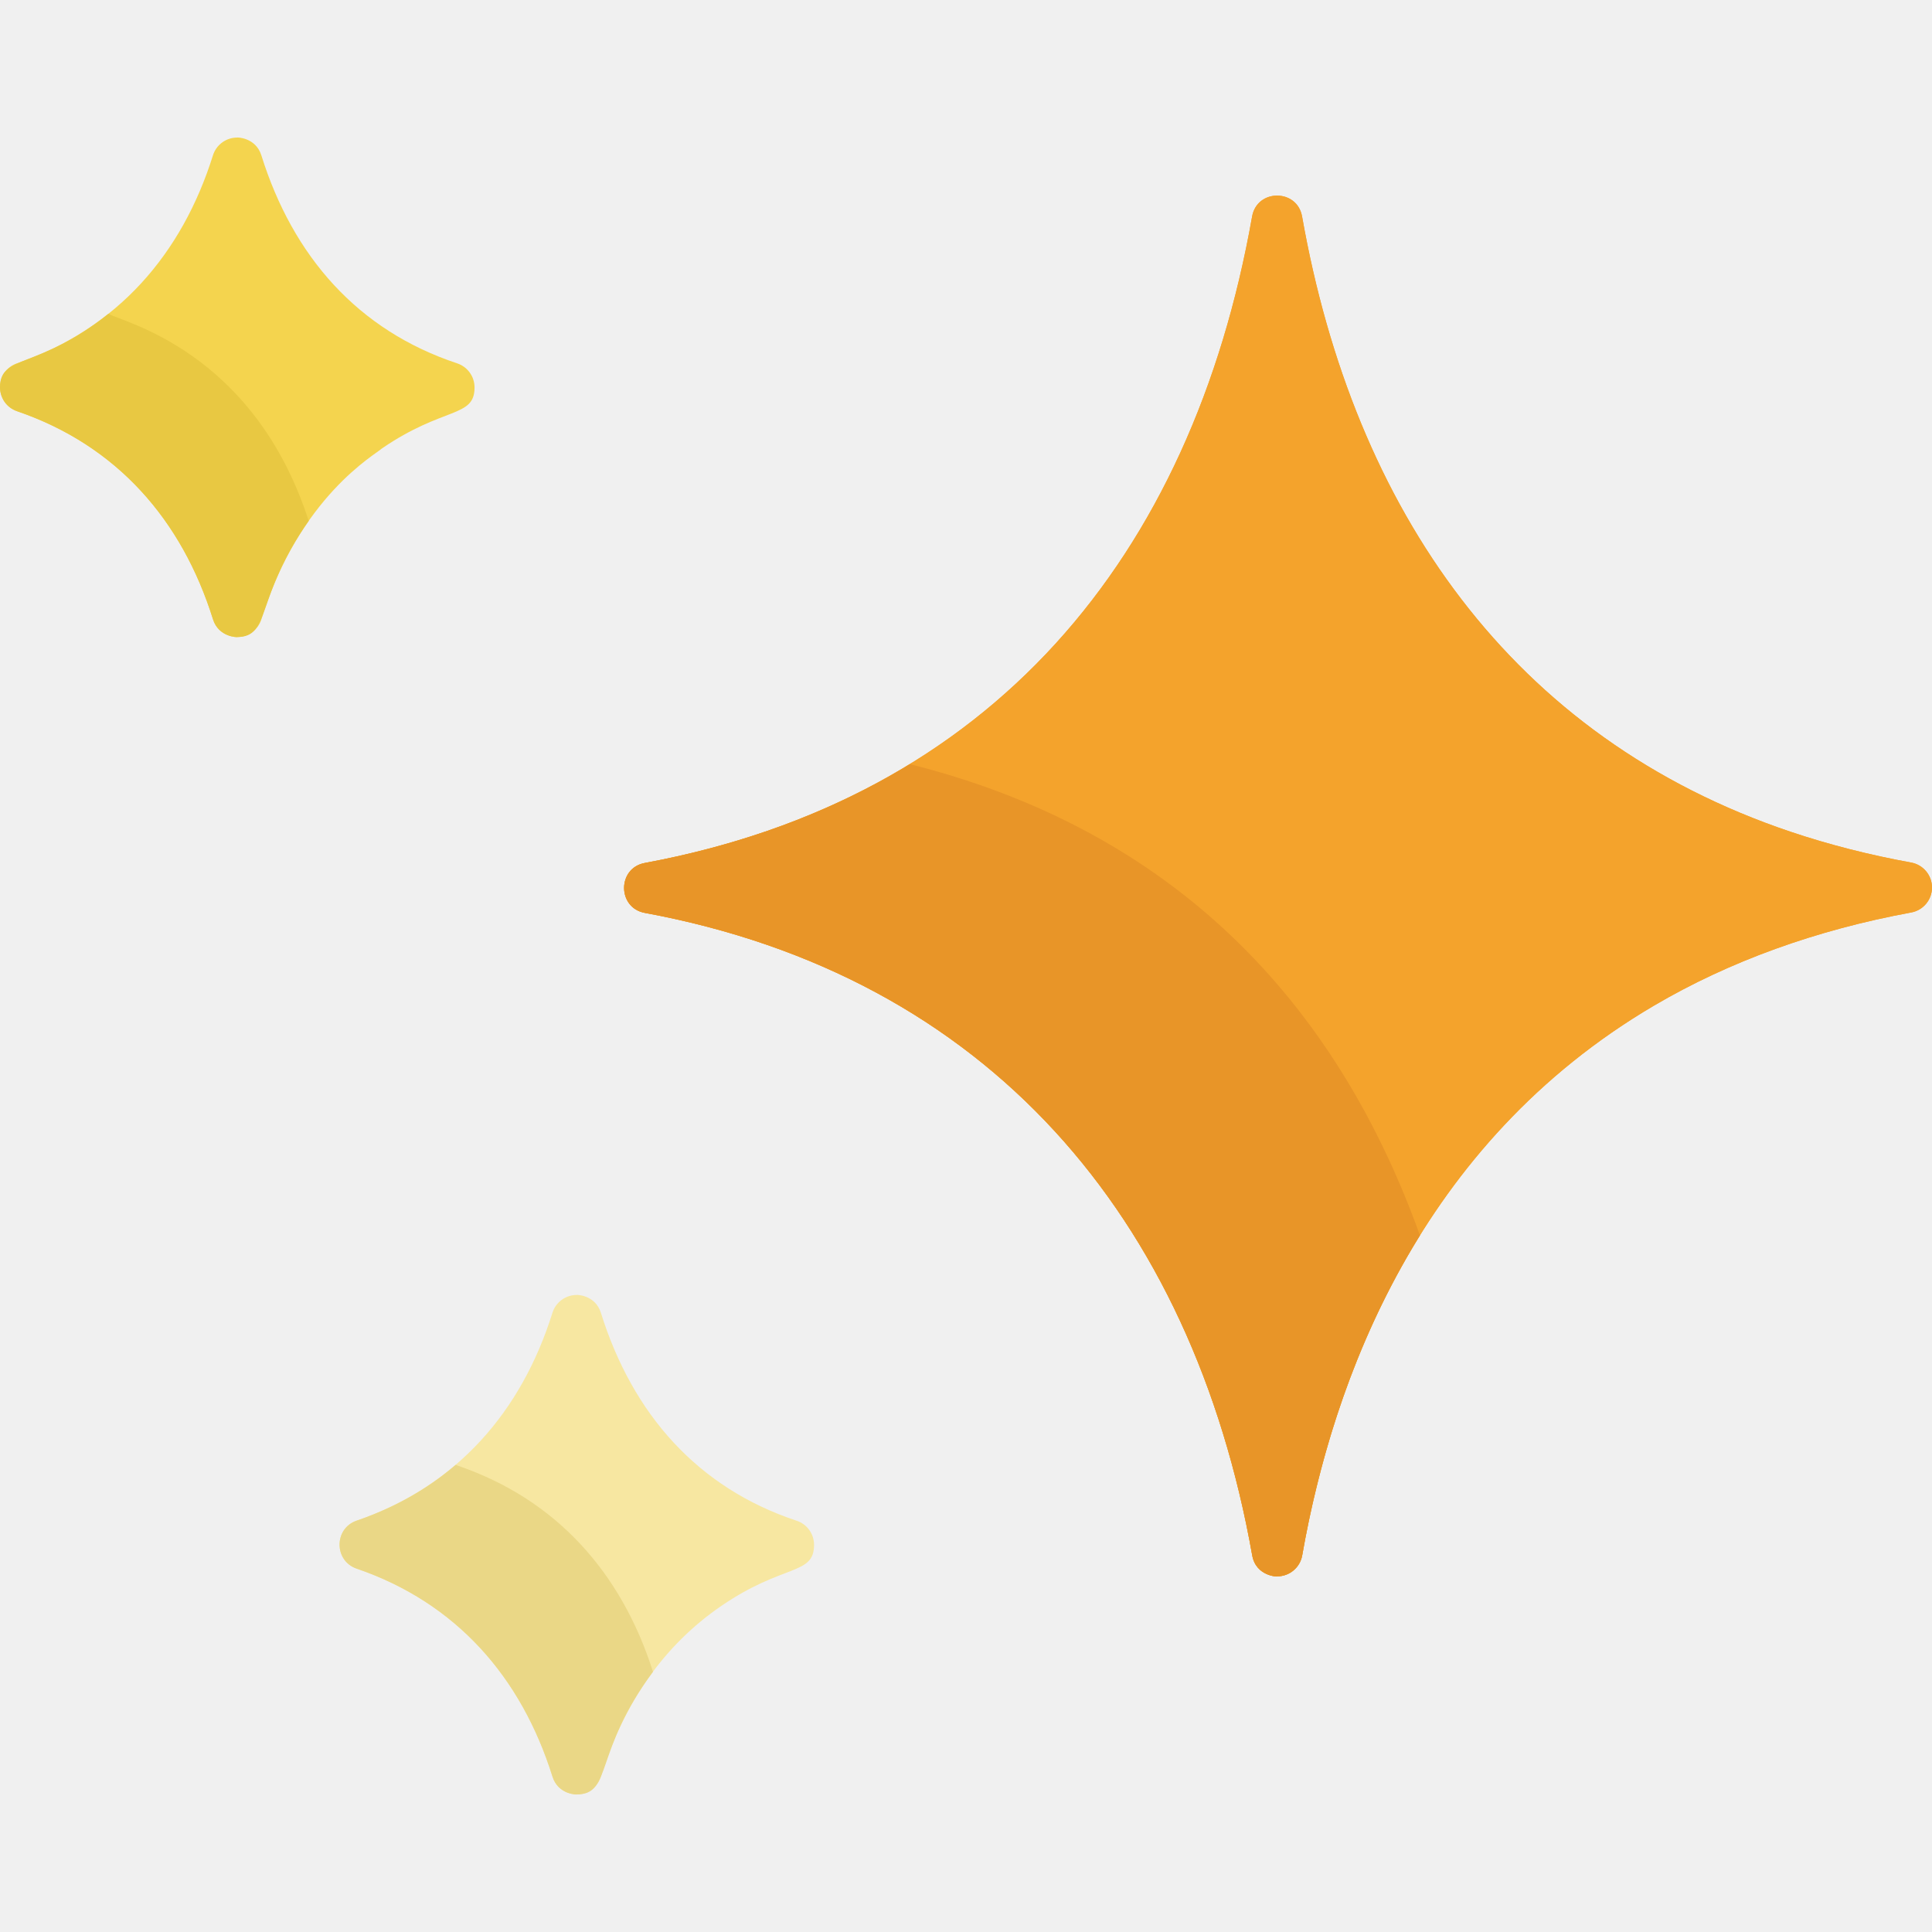
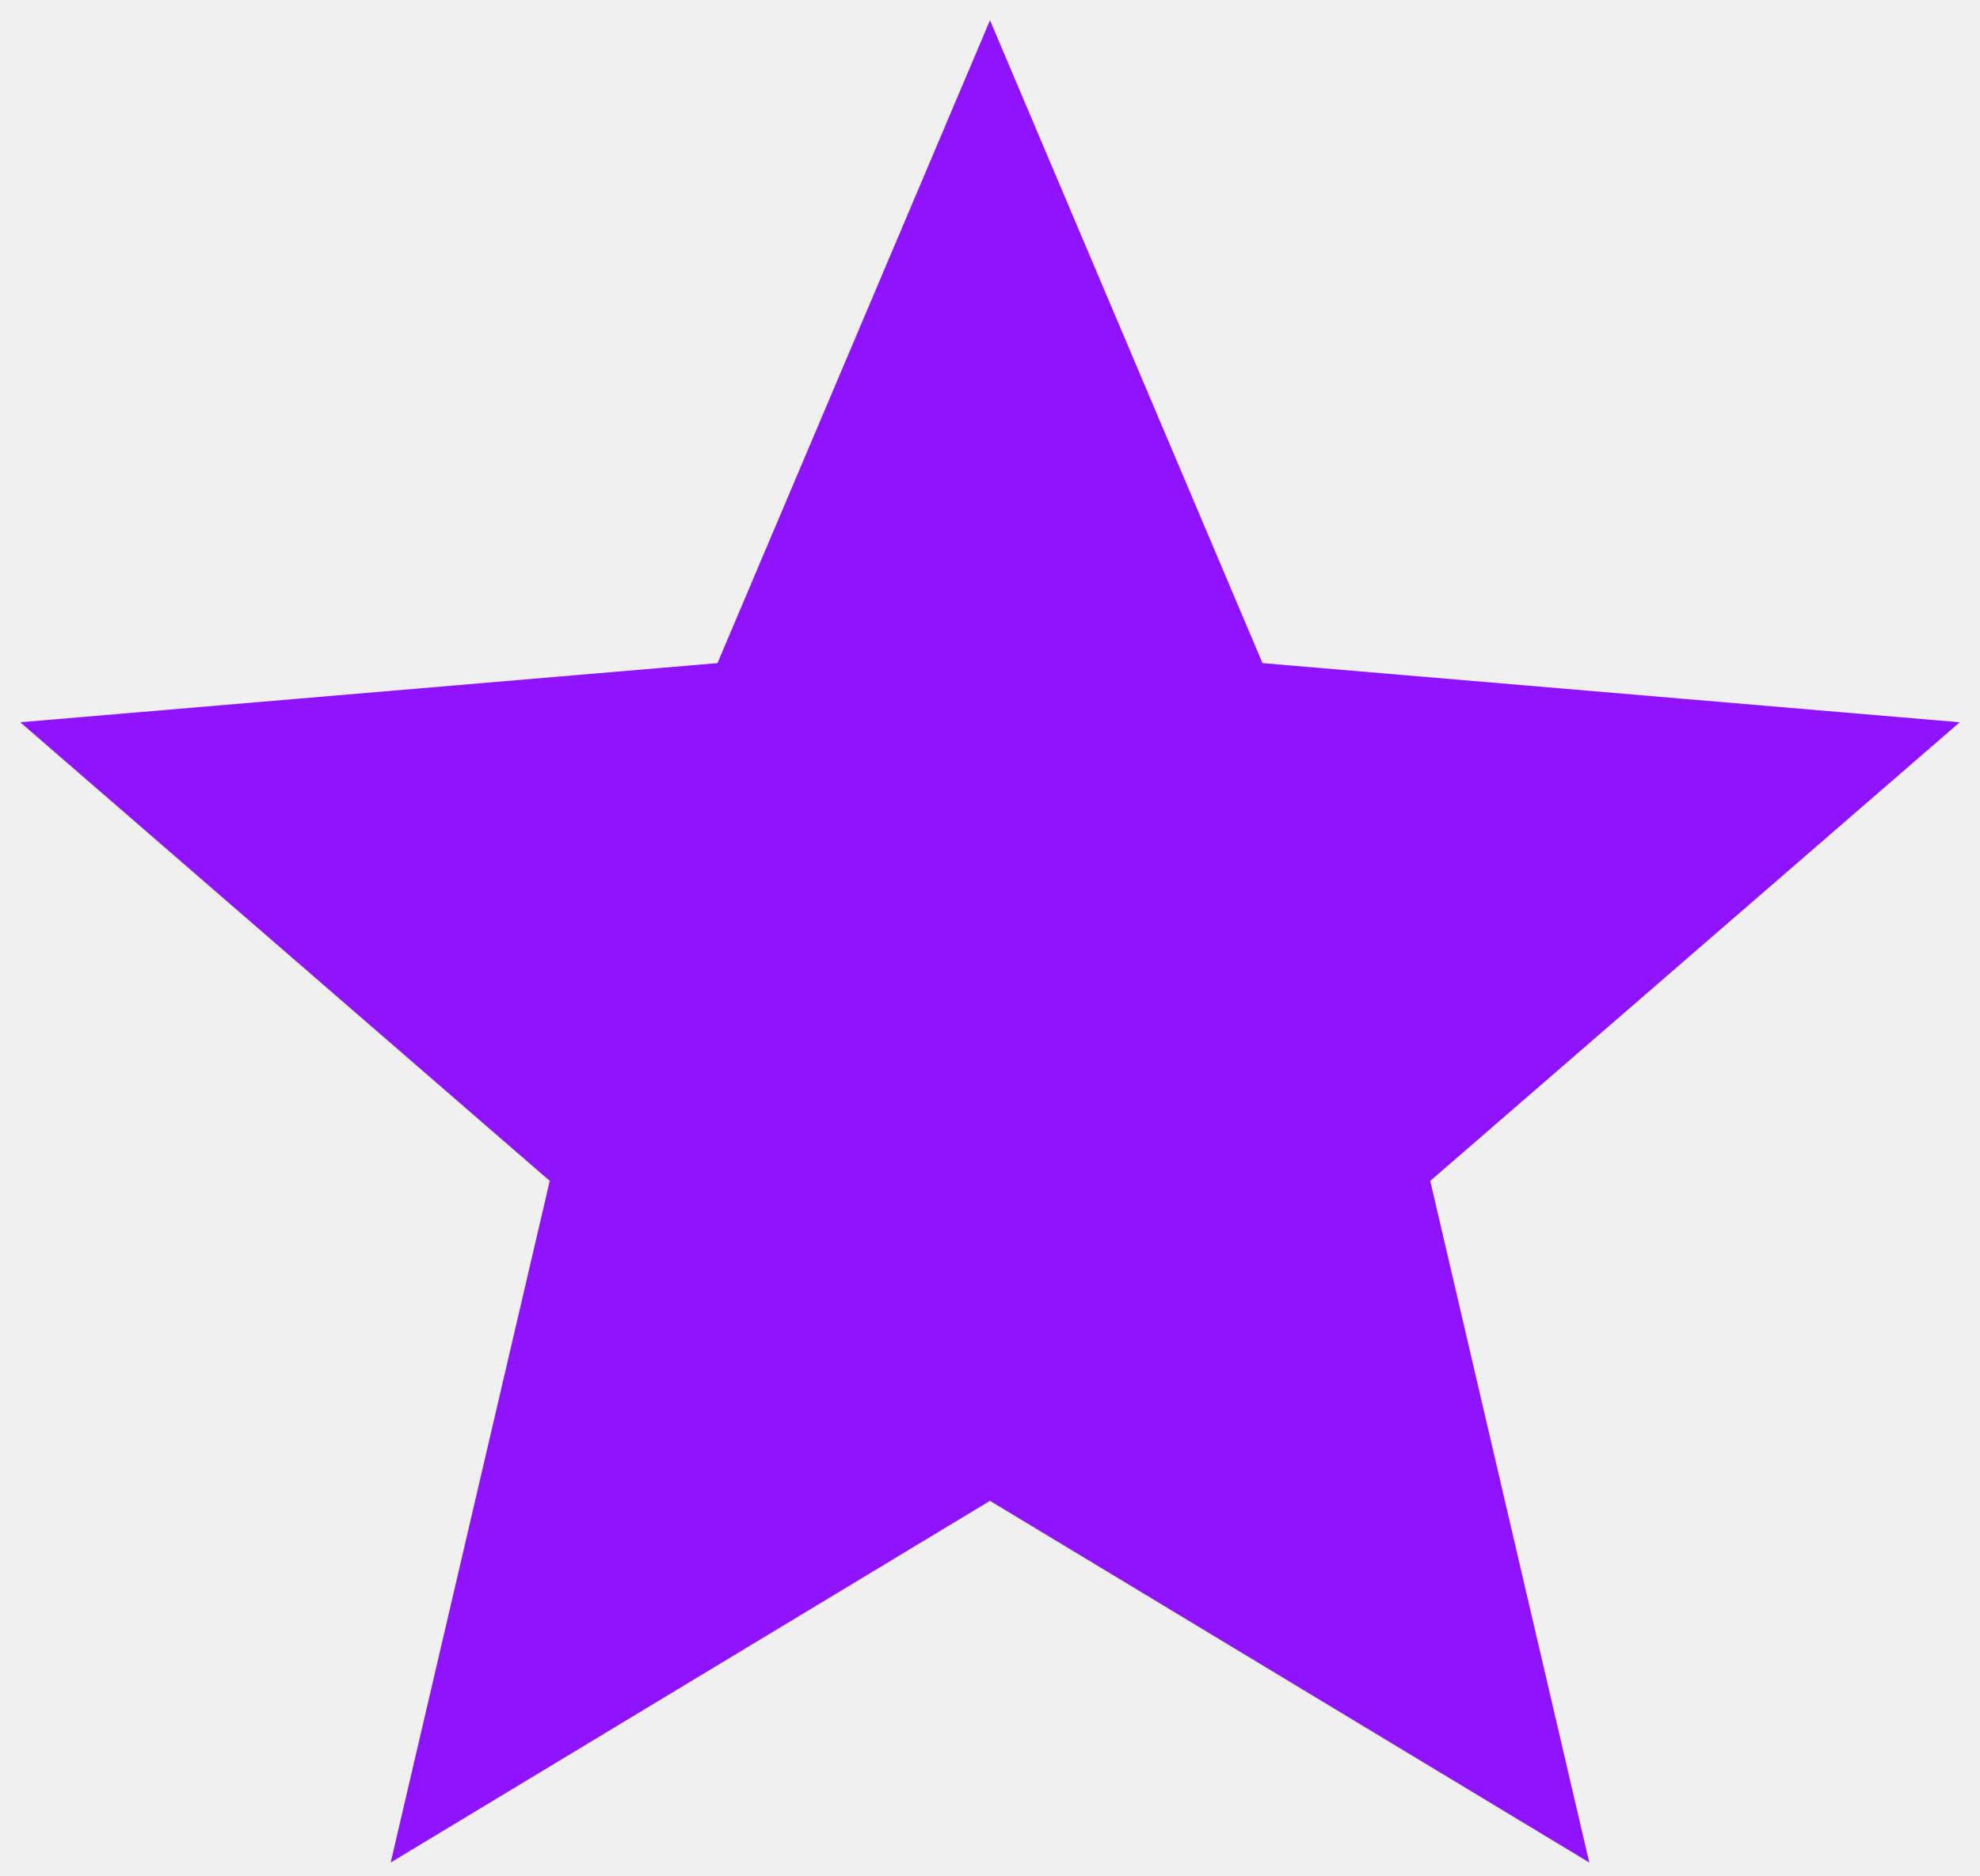
- <svg xmlns="http://www.w3.org/2000/svg" version="1.1" id="Capa_1" x="0px" y="0px" viewBox="0 0 512 512" style="enable-background:new 0 0 512 512;" xml:space="preserve">
-   <path id="SVGCleanerId_0" style="fill:#F4A32C;" d="M506.478,228.585c-11.078-2.011-21.81-4.751-31.899-8.144  c-73.954-24.87-115.76-85.293-129.515-163.078c-1.306-7.369-11.936-7.37-13.242,0c-15.986,90.386-69.19,154.305-160.955,171.337  c-7.298,1.354-7.296,11.871,0.004,13.222c90.918,16.817,145.053,80.615,160.984,170.28c1.003,5.649,6.968,5.678,6.628,5.547  c3.261-0.004,6.051-2.35,6.614-5.561c8.111-46.239,30.883-109.059,93.316-145.737c19.945-11.706,42.851-19.994,68.08-24.637  c3.193-0.587,5.511-3.373,5.507-6.62C511.996,231.946,509.672,229.165,506.478,228.585z" />
-   <g>
-     <path id="SVGCleanerId_0_1_" style="fill:#F4A32C;" d="M506.478,228.585c-11.078-2.011-21.81-4.751-31.899-8.144   c-73.954-24.87-115.76-85.293-129.515-163.078c-1.306-7.369-11.936-7.37-13.242,0c-15.986,90.386-69.19,154.305-160.955,171.337   c-7.298,1.354-7.296,11.871,0.004,13.222c90.918,16.817,145.053,80.615,160.984,170.28c1.003,5.649,6.968,5.678,6.628,5.547   c3.261-0.004,6.051-2.35,6.614-5.561c8.111-46.239,30.883-109.059,93.316-145.737c19.945-11.706,42.851-19.994,68.08-24.637   c3.193-0.587,5.511-3.373,5.507-6.62C511.996,231.946,509.672,229.165,506.478,228.585z" />
+ <svg xmlns="http://www.w3.org/2000/svg" xmlns:xlink="http://www.w3.org/1999/xlink" width="57px" height="54px" viewBox="0 0 57 54" version="1.1">
+   <defs>
+     <polygon id="path-1" points="33.5 48.212 50.752 58.625 46.174 39 61.417 25.795 41.345 24.092 33.5 5.583 25.655 24.092 5.583 25.795 20.826 39 16.247 58.625" />
+     <rect id="path-3" x="0" y="0" width="140" height="140" />
+   </defs>
+   <g id="Page-1" stroke="none" stroke-width="1" fill="none" fill-rule="evenodd">
+     <g id="ic_star" transform="translate(-5, -5)">
+       <mask id="mask-2" fill="white">
+         <use xlink:href="#path-1" />
+       </mask>
+       <g id="Mask" />
+       <g id="Colors/Black-Copy-6" mask="url(#mask-2)">
+         <g transform="translate(-36.29167, -36.29167)">
+           <mask id="mask-4" fill="white">
+             <use xlink:href="#path-3" />
+           </mask>
+           <use id="Black" stroke="none" fill="#9013FE" fill-rule="evenodd" xlink:href="#path-3" />
+         </g>
+       </g>
+     </g>
  </g>
-   <path style="fill:#E89528;" d="M241.129,202.507c-21.543,13.171-45.431,21.583-70.262,26.192  c-7.298,1.354-7.296,11.871,0.004,13.222c90.918,16.817,145.053,80.615,160.984,170.28c1.003,5.649,6.968,5.678,6.628,5.547  c3.261-0.004,6.051-2.35,6.614-5.561c4.49-25.597,13.49-56.271,31.207-84.782C352.266,260.515,306.346,218.878,241.129,202.507z" />
-   <path style="fill:#F7E7A1;" d="M211.126,403.012c-26.161-8.676-43.466-28.172-51.886-55.116c-1.513-4.837-6.612-4.784-6.418-4.717  c-2.939,0-5.538,1.91-6.416,4.713c-8.158,26.042-25.23,45.966-51.887,55.093c-6.041,2.069-6.047,10.651,0.001,12.722  c26.484,9.066,43.667,28.833,51.894,55.121c1.518,4.848,6.608,4.777,6.429,4.715c2.944-0.005,5.542-1.925,6.412-4.738  c6.084-19.677,16.817-34.891,31.901-45.219c0.001-0.001,0.001-0.001,0.001-0.001c16.491-11.298,24.587-8.02,24.575-16.202  C215.729,406.489,213.873,403.923,211.126,403.012z" />
-   <path style="fill:#EAD786;" d="M121.326,388.419c-0.189-0.065-0.365-0.155-0.545-0.236c-7.735,6.646-16.613,11.499-26.261,14.803  c-6.041,2.069-6.047,10.651,0.001,12.722c26.484,9.066,43.667,28.833,51.894,55.121c1.518,4.848,6.608,4.777,6.429,4.715  c9.468-0.017,4.432-11.326,20.208-32.508C164.661,416.689,147.381,397.338,121.326,388.419z" />
-   <path style="fill:#F4D44E;" d="M121.152,96.29c-26.264-8.71-43.495-28.281-51.887-55.116c-1.512-4.837-6.61-4.783-6.417-4.717  c-2.939,0-5.538,1.91-6.416,4.713C48.291,67.157,31.255,87.115,4.545,96.264c-6.041,2.069-6.047,10.651,0.001,12.722  c26.549,9.089,43.688,28.903,51.894,55.12c1.518,4.848,6.61,4.778,6.428,4.715c2.944-0.005,5.543-1.925,6.413-4.736  c10.073-32.577,30.358-43.691,31.904-45.22c16.444-11.268,24.585-8.064,24.574-16.202C125.754,99.767,123.898,97.201,121.152,96.29z  " />
-   <path style="fill:#E8C842;" d="M28.756,83.146C10.22,97.965,0,93.822,0,102.625c0,2.875,1.827,5.43,4.546,6.36  c26.549,9.089,43.688,28.903,51.894,55.12c1.518,4.848,6.61,4.778,6.428,4.715c8.995-0.016,4.673-10.519,18.945-30.788  C67.12,92.671,32.076,85.316,28.756,83.146z" />
-   <g>
- </g>
-   <g>
- </g>
-   <g>
- </g>
-   <g>
- </g>
-   <g>
- </g>
-   <g>
- </g>
-   <g>
- </g>
-   <g>
- </g>
-   <g>
- </g>
-   <g>
- </g>
-   <g>
- </g>
-   <g>
- </g>
-   <g>
- </g>
-   <g>
- </g>
-   <g>
- </g>
</svg>
